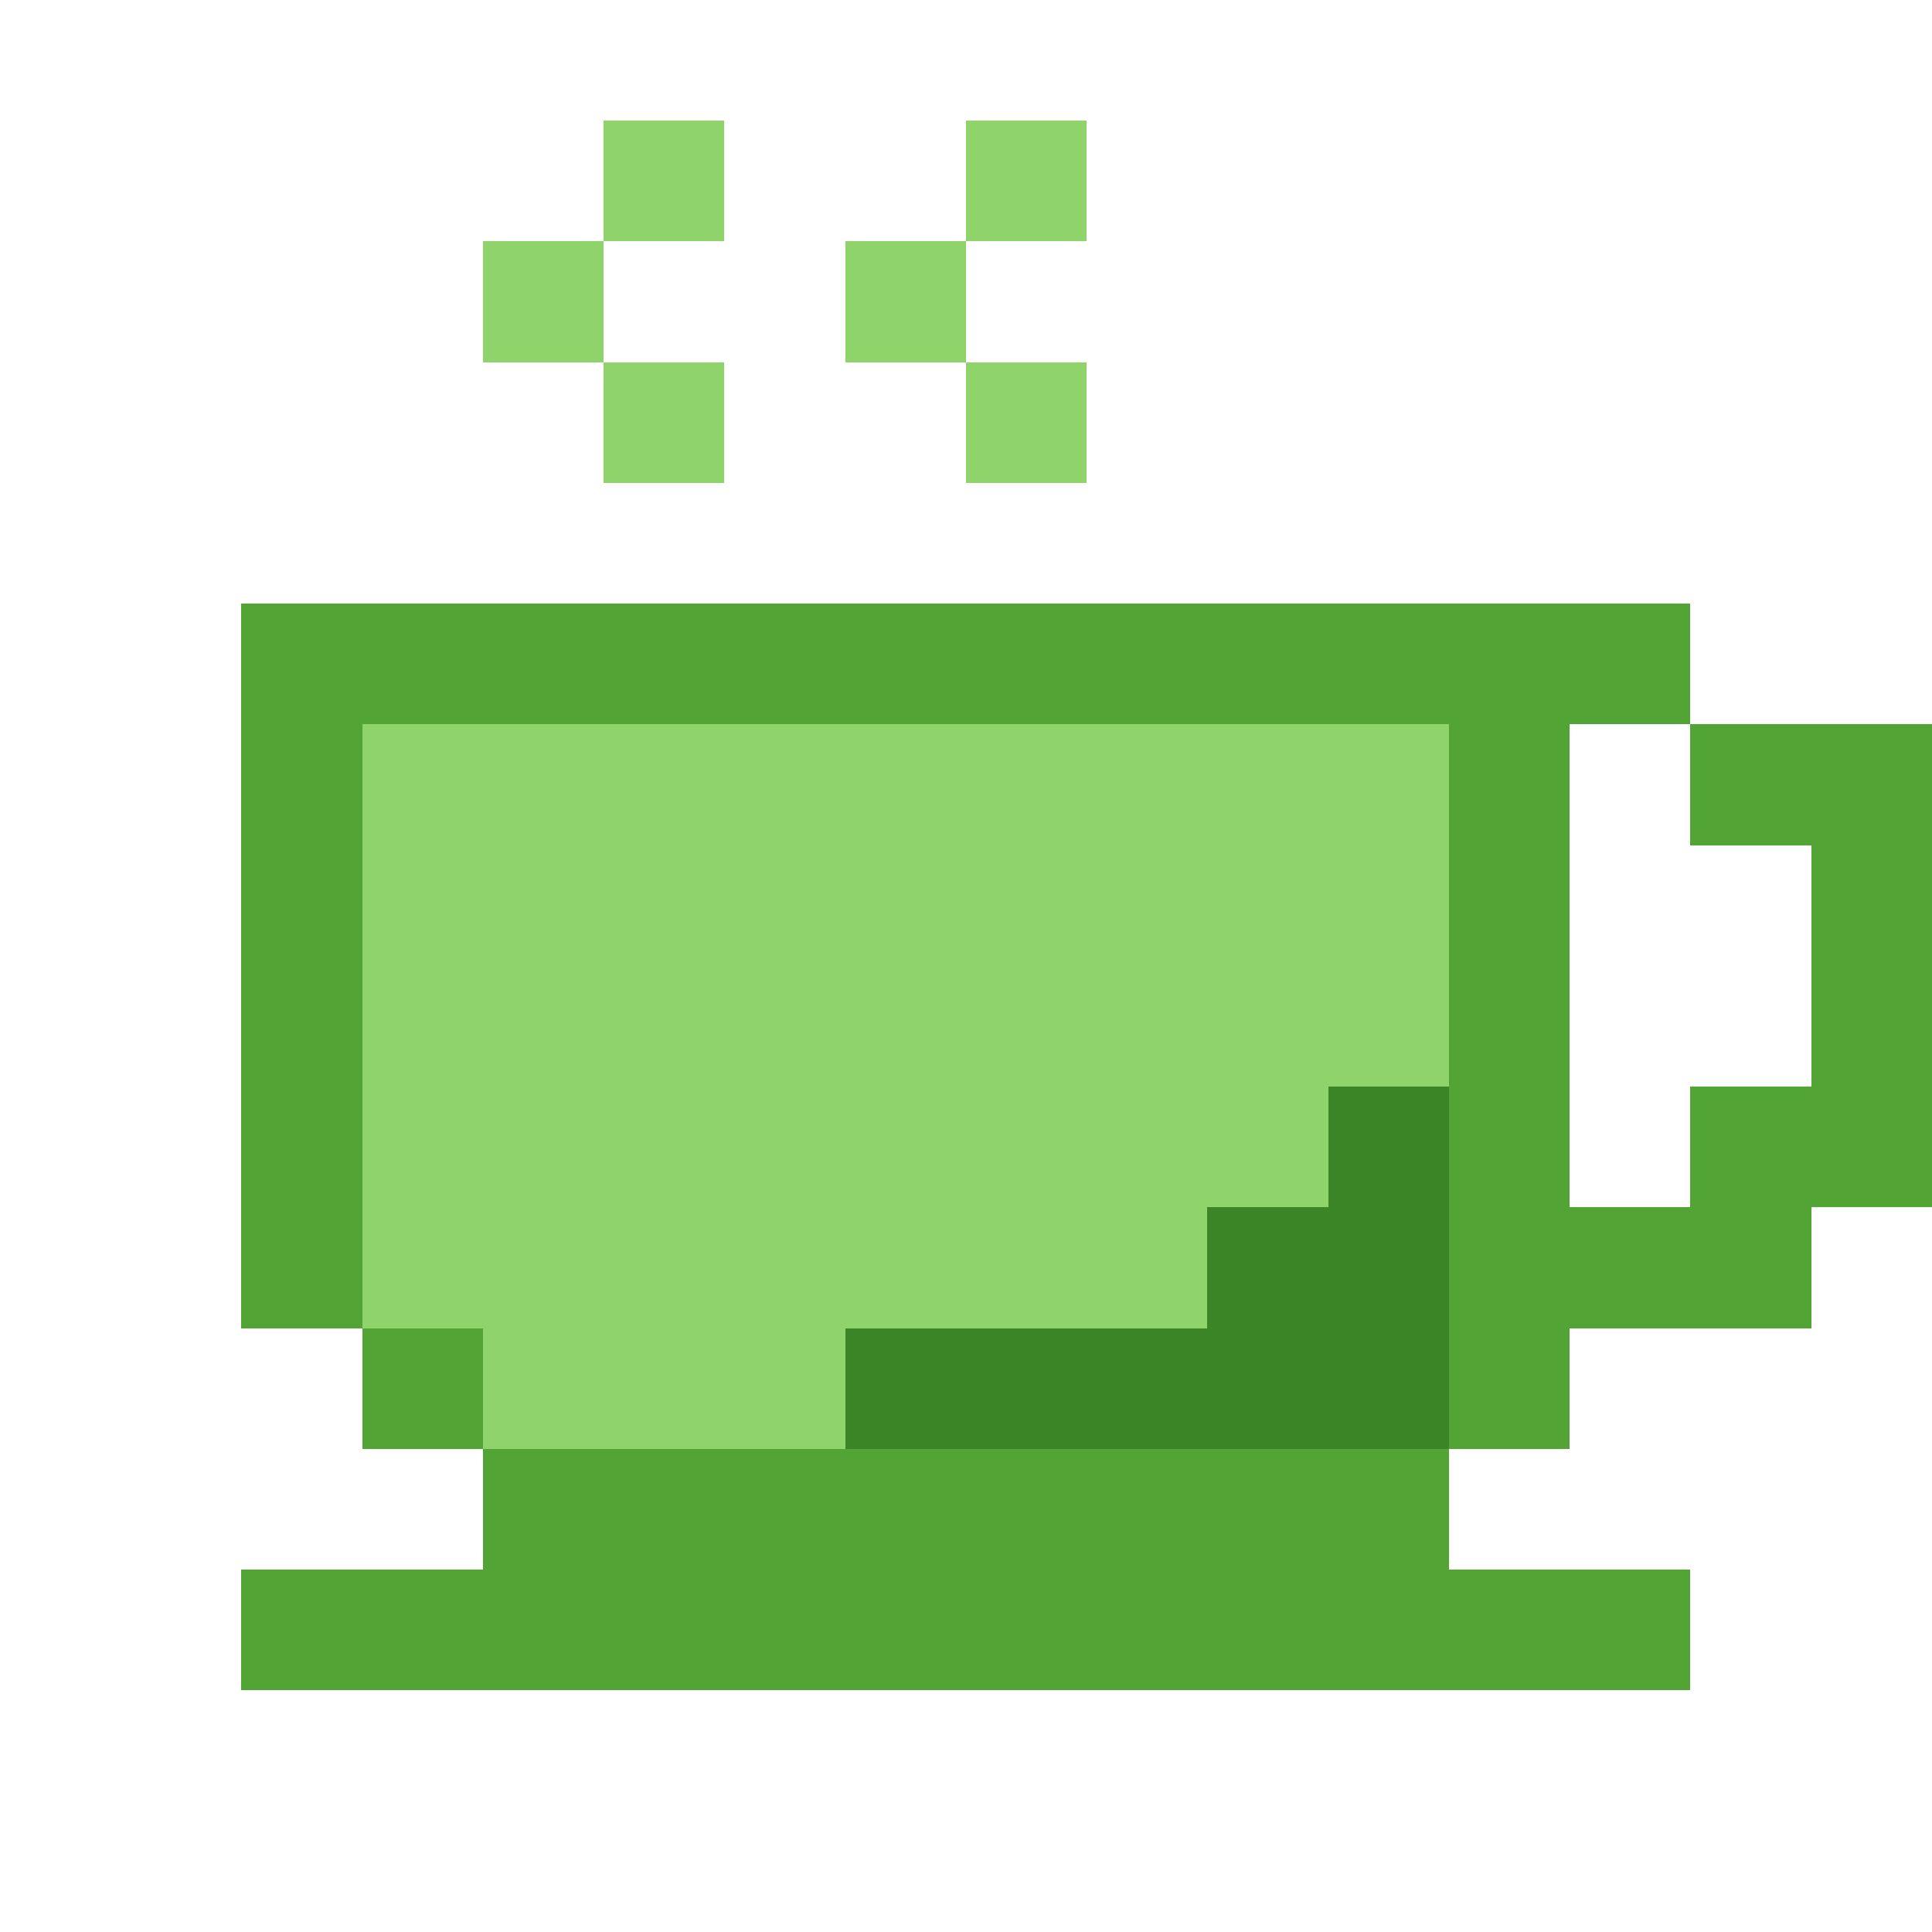
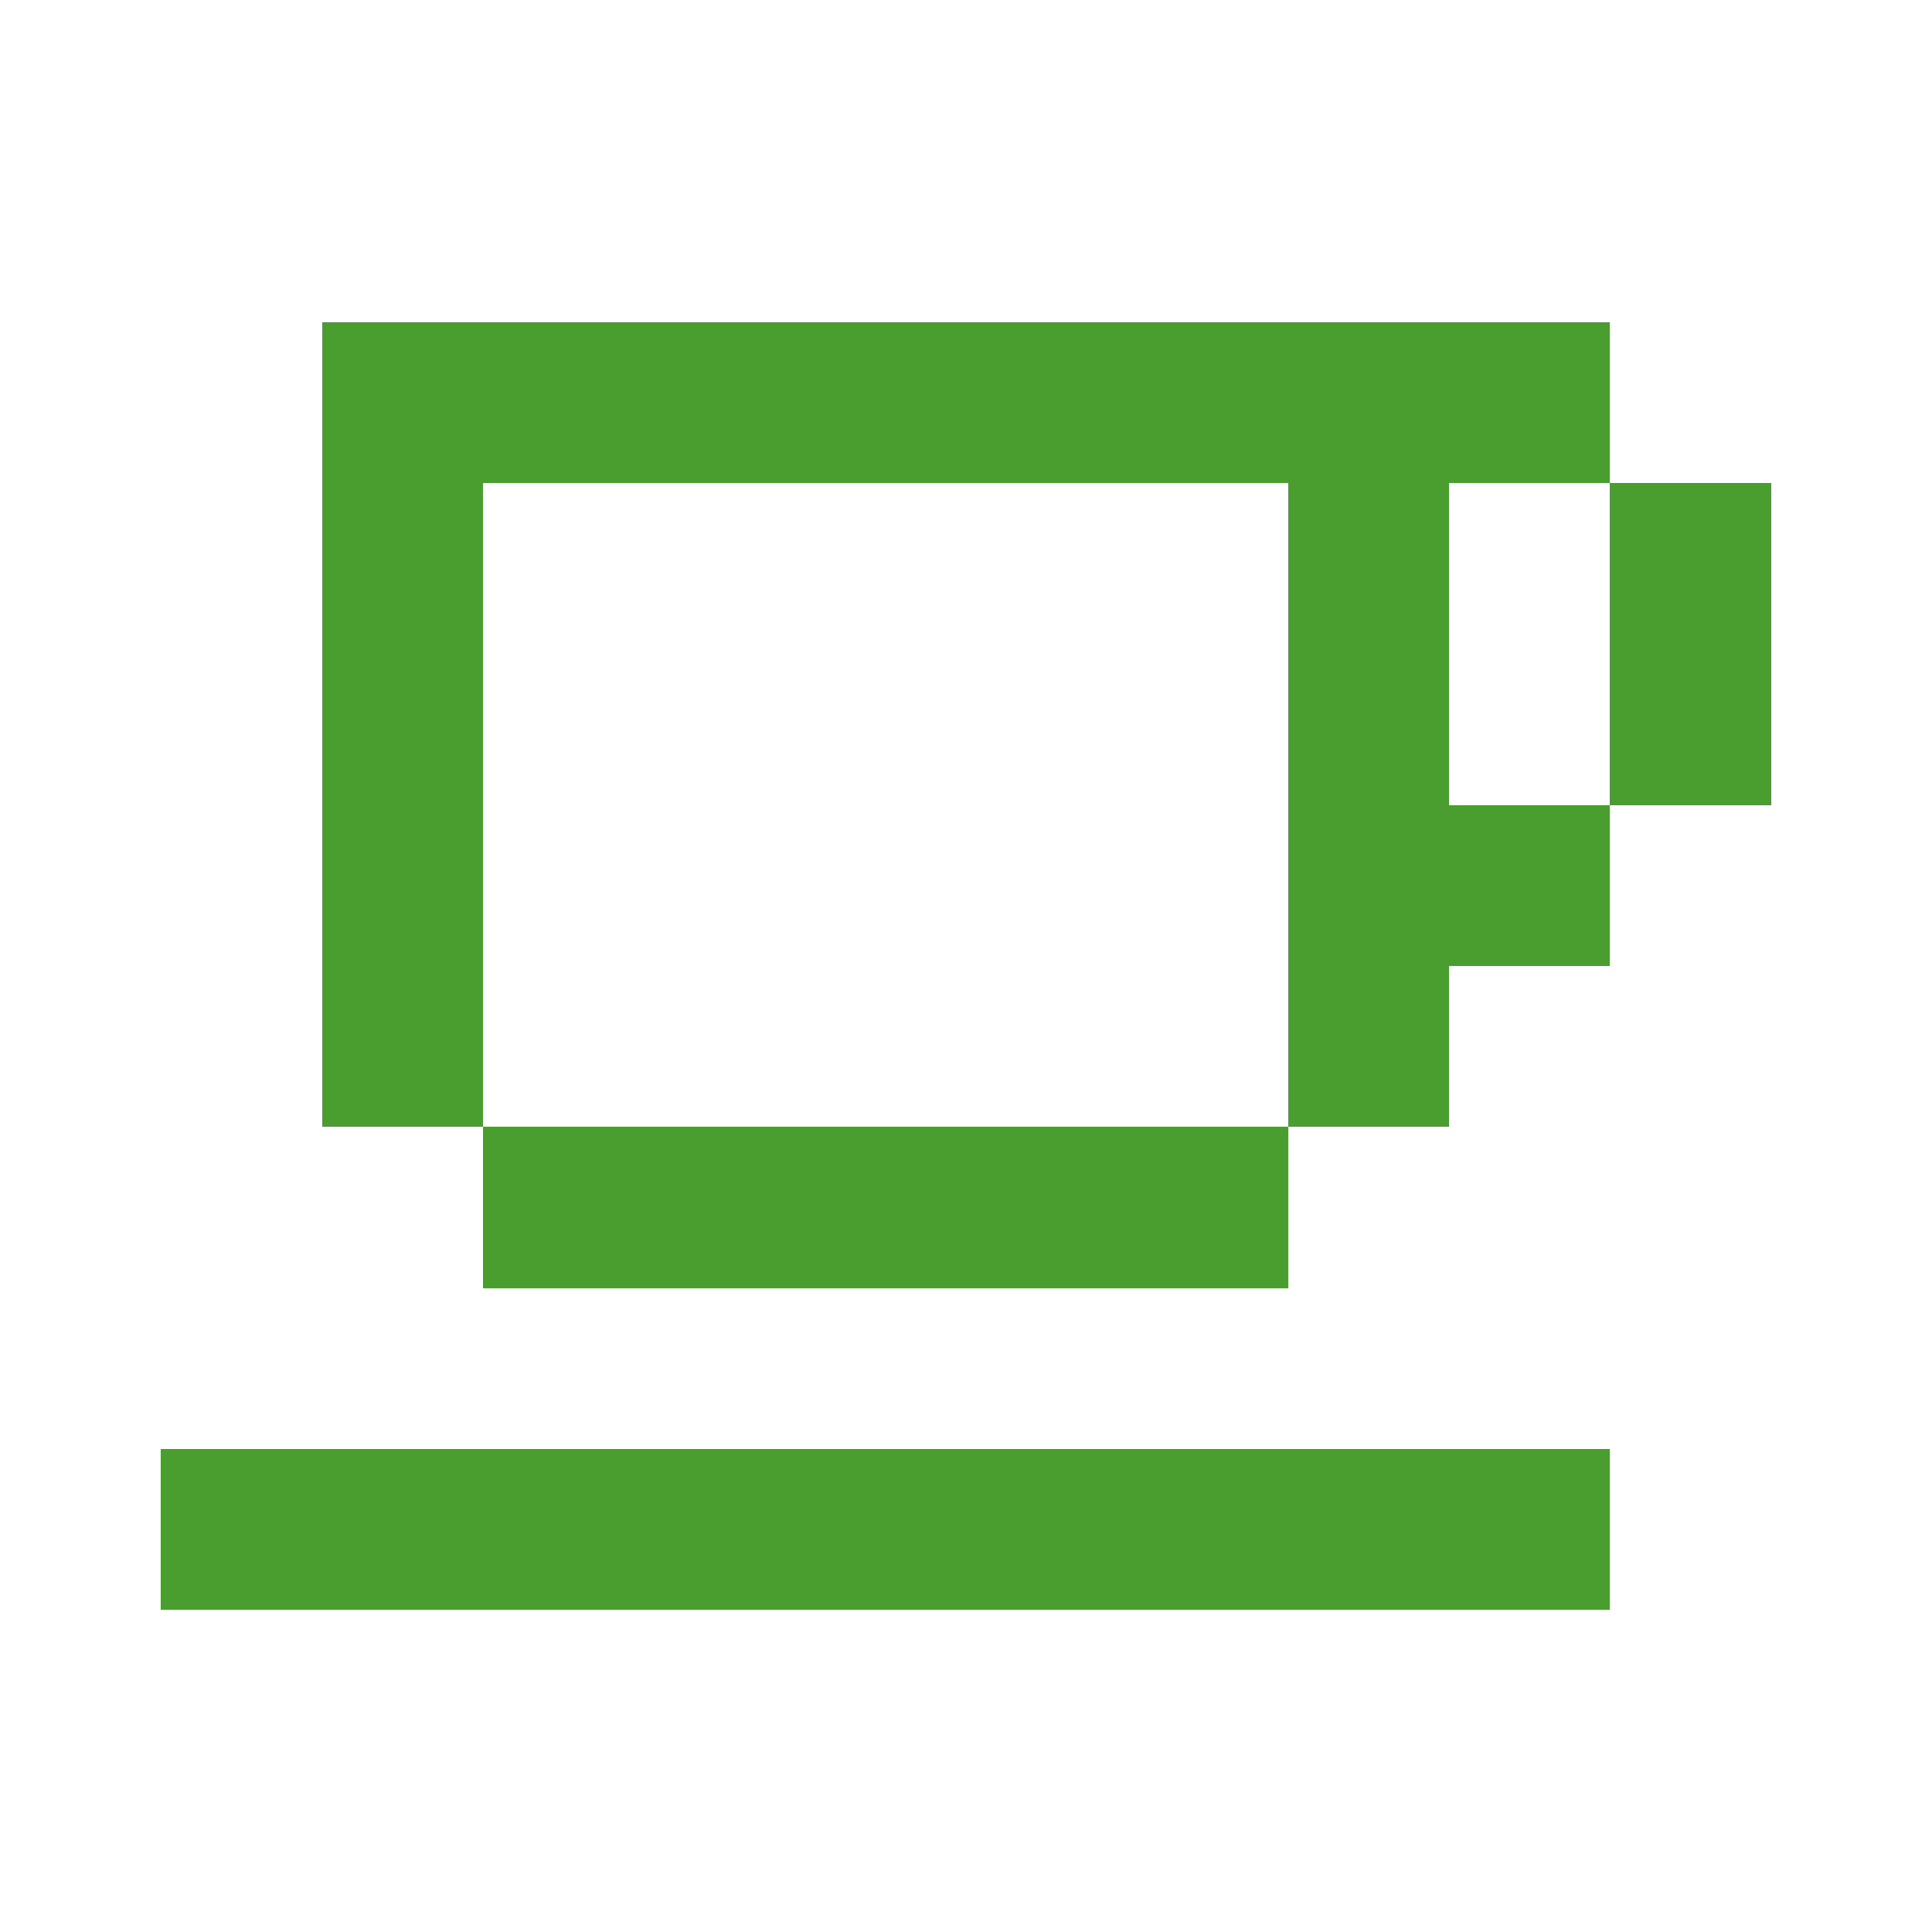
- <svg xmlns="http://www.w3.org/2000/svg" viewBox="0 0 16 16" width="16" height="16" shape-rendering="crispEdges">
-   <rect x="5" y="1" width="1" height="1" fill="#8fd46b" />
-   <rect x="8" y="1" width="1" height="1" fill="#8fd46b" />
-   <rect x="4" y="2" width="1" height="1" fill="#8fd46b" />
-   <rect x="7" y="2" width="1" height="1" fill="#8fd46b" />
-   <rect x="5" y="3" width="1" height="1" fill="#8fd46b" />
-   <rect x="8" y="3" width="1" height="1" fill="#8fd46b" />
-   <rect x="2" y="5" width="1" height="1" fill="#52a535" />
-   <rect x="3" y="5" width="1" height="1" fill="#52a535" />
-   <rect x="4" y="5" width="1" height="1" fill="#52a535" />
-   <rect x="5" y="5" width="1" height="1" fill="#52a535" />
-   <rect x="6" y="5" width="1" height="1" fill="#52a535" />
-   <rect x="7" y="5" width="1" height="1" fill="#52a535" />
-   <rect x="8" y="5" width="1" height="1" fill="#52a535" />
-   <rect x="9" y="5" width="1" height="1" fill="#52a535" />
-   <rect x="10" y="5" width="1" height="1" fill="#52a535" />
-   <rect x="11" y="5" width="1" height="1" fill="#52a535" />
-   <rect x="12" y="5" width="1" height="1" fill="#52a535" />
-   <rect x="13" y="5" width="1" height="1" fill="#52a535" />
-   <rect x="2" y="6" width="1" height="1" fill="#52a535" />
-   <rect x="3" y="6" width="1" height="1" fill="#8fd46b" />
-   <rect x="4" y="6" width="1" height="1" fill="#8fd46b" />
-   <rect x="5" y="6" width="1" height="1" fill="#8fd46b" />
-   <rect x="6" y="6" width="1" height="1" fill="#8fd46b" />
-   <rect x="7" y="6" width="1" height="1" fill="#8fd46b" />
-   <rect x="8" y="6" width="1" height="1" fill="#8fd46b" />
-   <rect x="9" y="6" width="1" height="1" fill="#8fd46b" />
-   <rect x="10" y="6" width="1" height="1" fill="#8fd46b" />
-   <rect x="11" y="6" width="1" height="1" fill="#8fd46b" />
-   <rect x="12" y="6" width="1" height="1" fill="#52a535" />
-   <rect x="14" y="6" width="1" height="1" fill="#52a535" />
-   <rect x="15" y="6" width="1" height="1" fill="#52a535" />
-   <rect x="2" y="7" width="1" height="1" fill="#52a535" />
-   <rect x="3" y="7" width="1" height="1" fill="#8fd46b" />
-   <rect x="4" y="7" width="1" height="1" fill="#8fd46b" />
-   <rect x="5" y="7" width="1" height="1" fill="#8fd46b" />
-   <rect x="6" y="7" width="1" height="1" fill="#8fd46b" />
-   <rect x="7" y="7" width="1" height="1" fill="#8fd46b" />
-   <rect x="8" y="7" width="1" height="1" fill="#8fd46b" />
-   <rect x="9" y="7" width="1" height="1" fill="#8fd46b" />
-   <rect x="10" y="7" width="1" height="1" fill="#8fd46b" />
-   <rect x="11" y="7" width="1" height="1" fill="#8fd46b" />
-   <rect x="12" y="7" width="1" height="1" fill="#52a535" />
-   <rect x="15" y="7" width="1" height="1" fill="#52a535" />
-   <rect x="2" y="8" width="1" height="1" fill="#52a535" />
-   <rect x="3" y="8" width="1" height="1" fill="#8fd46b" />
-   <rect x="4" y="8" width="1" height="1" fill="#8fd46b" />
-   <rect x="5" y="8" width="1" height="1" fill="#8fd46b" />
-   <rect x="6" y="8" width="1" height="1" fill="#8fd46b" />
-   <rect x="7" y="8" width="1" height="1" fill="#8fd46b" />
-   <rect x="8" y="8" width="1" height="1" fill="#8fd46b" />
-   <rect x="9" y="8" width="1" height="1" fill="#8fd46b" />
-   <rect x="10" y="8" width="1" height="1" fill="#8fd46b" />
-   <rect x="11" y="8" width="1" height="1" fill="#8fd46b" />
-   <rect x="12" y="8" width="1" height="1" fill="#52a535" />
-   <rect x="15" y="8" width="1" height="1" fill="#52a535" />
-   <rect x="2" y="9" width="1" height="1" fill="#52a535" />
-   <rect x="3" y="9" width="1" height="1" fill="#8fd46b" />
-   <rect x="4" y="9" width="1" height="1" fill="#8fd46b" />
-   <rect x="5" y="9" width="1" height="1" fill="#8fd46b" />
-   <rect x="6" y="9" width="1" height="1" fill="#8fd46b" />
-   <rect x="7" y="9" width="1" height="1" fill="#8fd46b" />
-   <rect x="8" y="9" width="1" height="1" fill="#8fd46b" />
-   <rect x="9" y="9" width="1" height="1" fill="#8fd46b" />
-   <rect x="10" y="9" width="1" height="1" fill="#8fd46b" />
-   <rect x="11" y="9" width="1" height="1" fill="#3c8527" />
-   <rect x="12" y="9" width="1" height="1" fill="#52a535" />
-   <rect x="14" y="9" width="1" height="1" fill="#52a535" />
-   <rect x="15" y="9" width="1" height="1" fill="#52a535" />
-   <rect x="2" y="10" width="1" height="1" fill="#52a535" />
-   <rect x="3" y="10" width="1" height="1" fill="#8fd46b" />
-   <rect x="4" y="10" width="1" height="1" fill="#8fd46b" />
-   <rect x="5" y="10" width="1" height="1" fill="#8fd46b" />
-   <rect x="6" y="10" width="1" height="1" fill="#8fd46b" />
-   <rect x="7" y="10" width="1" height="1" fill="#8fd46b" />
-   <rect x="8" y="10" width="1" height="1" fill="#8fd46b" />
-   <rect x="9" y="10" width="1" height="1" fill="#8fd46b" />
-   <rect x="10" y="10" width="1" height="1" fill="#3c8527" />
-   <rect x="11" y="10" width="1" height="1" fill="#3c8527" />
-   <rect x="12" y="10" width="1" height="1" fill="#52a535" />
-   <rect x="13" y="10" width="1" height="1" fill="#52a535" />
-   <rect x="14" y="10" width="1" height="1" fill="#52a535" />
-   <rect x="3" y="11" width="1" height="1" fill="#52a535" />
-   <rect x="4" y="11" width="1" height="1" fill="#8fd46b" />
-   <rect x="5" y="11" width="1" height="1" fill="#8fd46b" />
-   <rect x="6" y="11" width="1" height="1" fill="#8fd46b" />
-   <rect x="7" y="11" width="1" height="1" fill="#3c8527" />
-   <rect x="8" y="11" width="1" height="1" fill="#3c8527" />
-   <rect x="9" y="11" width="1" height="1" fill="#3c8527" />
-   <rect x="10" y="11" width="1" height="1" fill="#3c8527" />
-   <rect x="11" y="11" width="1" height="1" fill="#3c8527" />
-   <rect x="12" y="11" width="1" height="1" fill="#52a535" />
-   <rect x="4" y="12" width="1" height="1" fill="#52a535" />
-   <rect x="5" y="12" width="1" height="1" fill="#52a535" />
-   <rect x="6" y="12" width="1" height="1" fill="#52a535" />
-   <rect x="7" y="12" width="1" height="1" fill="#52a535" />
-   <rect x="8" y="12" width="1" height="1" fill="#52a535" />
-   <rect x="9" y="12" width="1" height="1" fill="#52a535" />
-   <rect x="10" y="12" width="1" height="1" fill="#52a535" />
-   <rect x="11" y="12" width="1" height="1" fill="#52a535" />
-   <rect x="2" y="13" width="1" height="1" fill="#52a535" />
-   <rect x="3" y="13" width="1" height="1" fill="#52a535" />
-   <rect x="4" y="13" width="1" height="1" fill="#52a535" />
-   <rect x="5" y="13" width="1" height="1" fill="#52a535" />
-   <rect x="6" y="13" width="1" height="1" fill="#52a535" />
-   <rect x="7" y="13" width="1" height="1" fill="#52a535" />
-   <rect x="8" y="13" width="1" height="1" fill="#52a535" />
-   <rect x="9" y="13" width="1" height="1" fill="#52a535" />
-   <rect x="10" y="13" width="1" height="1" fill="#52a535" />
-   <rect x="11" y="13" width="1" height="1" fill="#52a535" />
-   <rect x="12" y="13" width="1" height="1" fill="#52a535" />
-   <rect x="13" y="13" width="1" height="1" fill="#52a535" />
+ <svg xmlns="http://www.w3.org/2000/svg" shape-rendering="crispEdges" width="24" height="24" fill="#4a9e30" viewBox="0 0 24 24">
+   <path d="M4 4h16v2H4zm0 2h2v8H4zm2 8h10v2H6zm14-8h2v4h-2zm-2 4h2v2h-2zm-2-4h2v8h-2zM2 18h18v2H2z" />
</svg>
